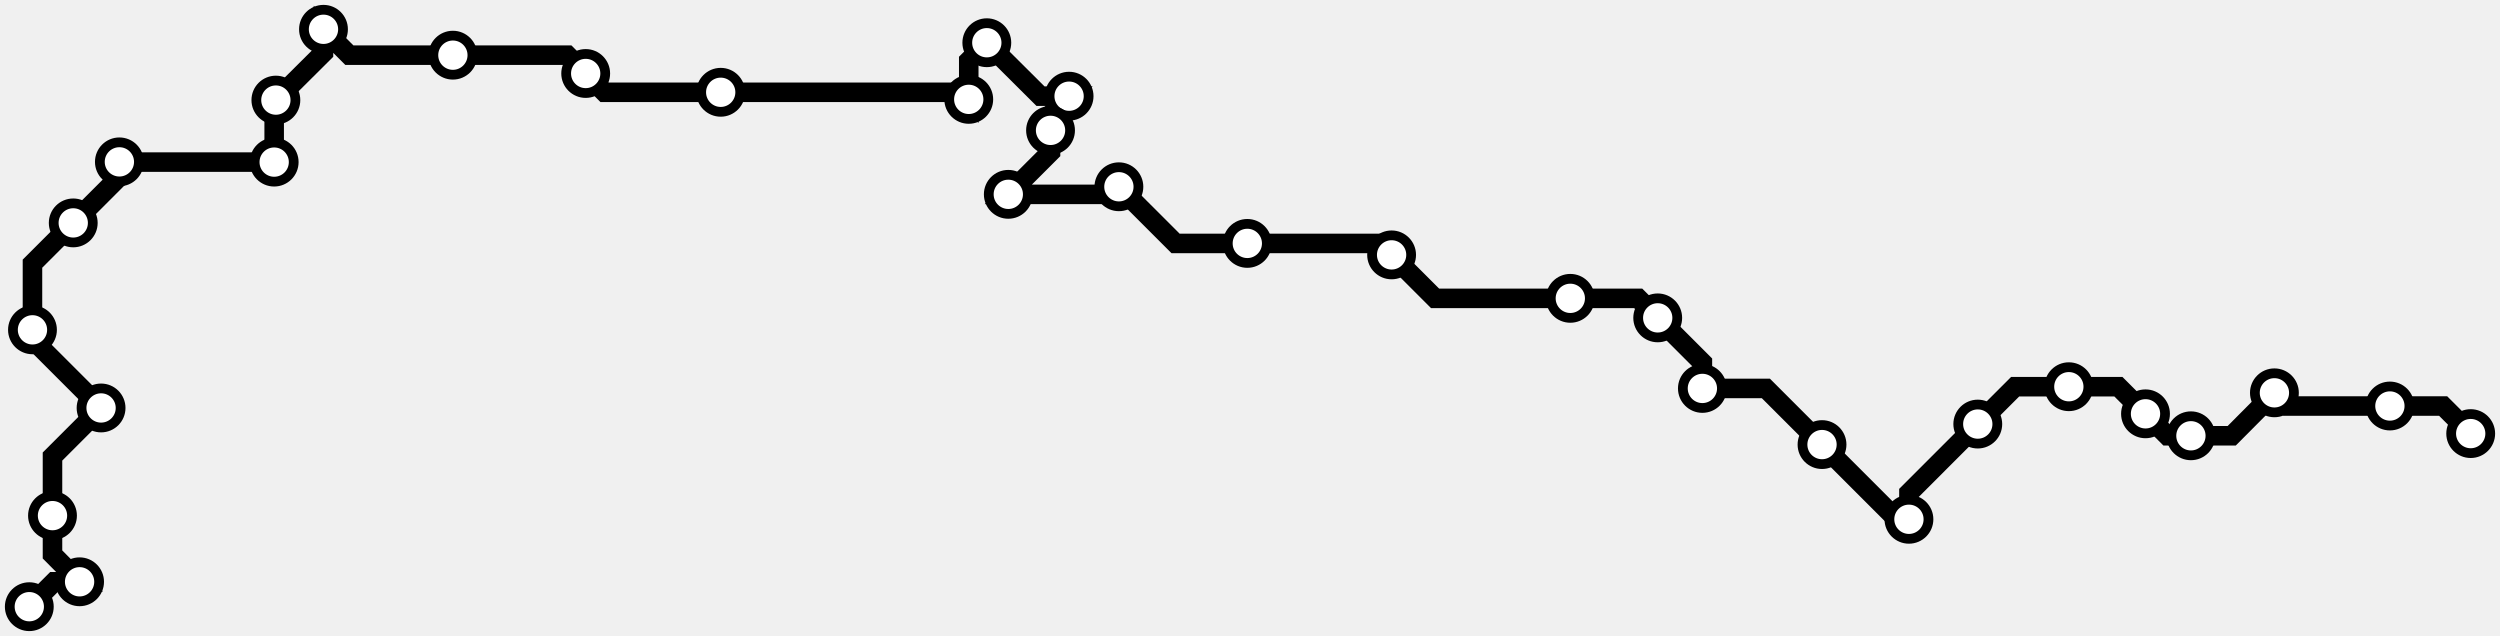
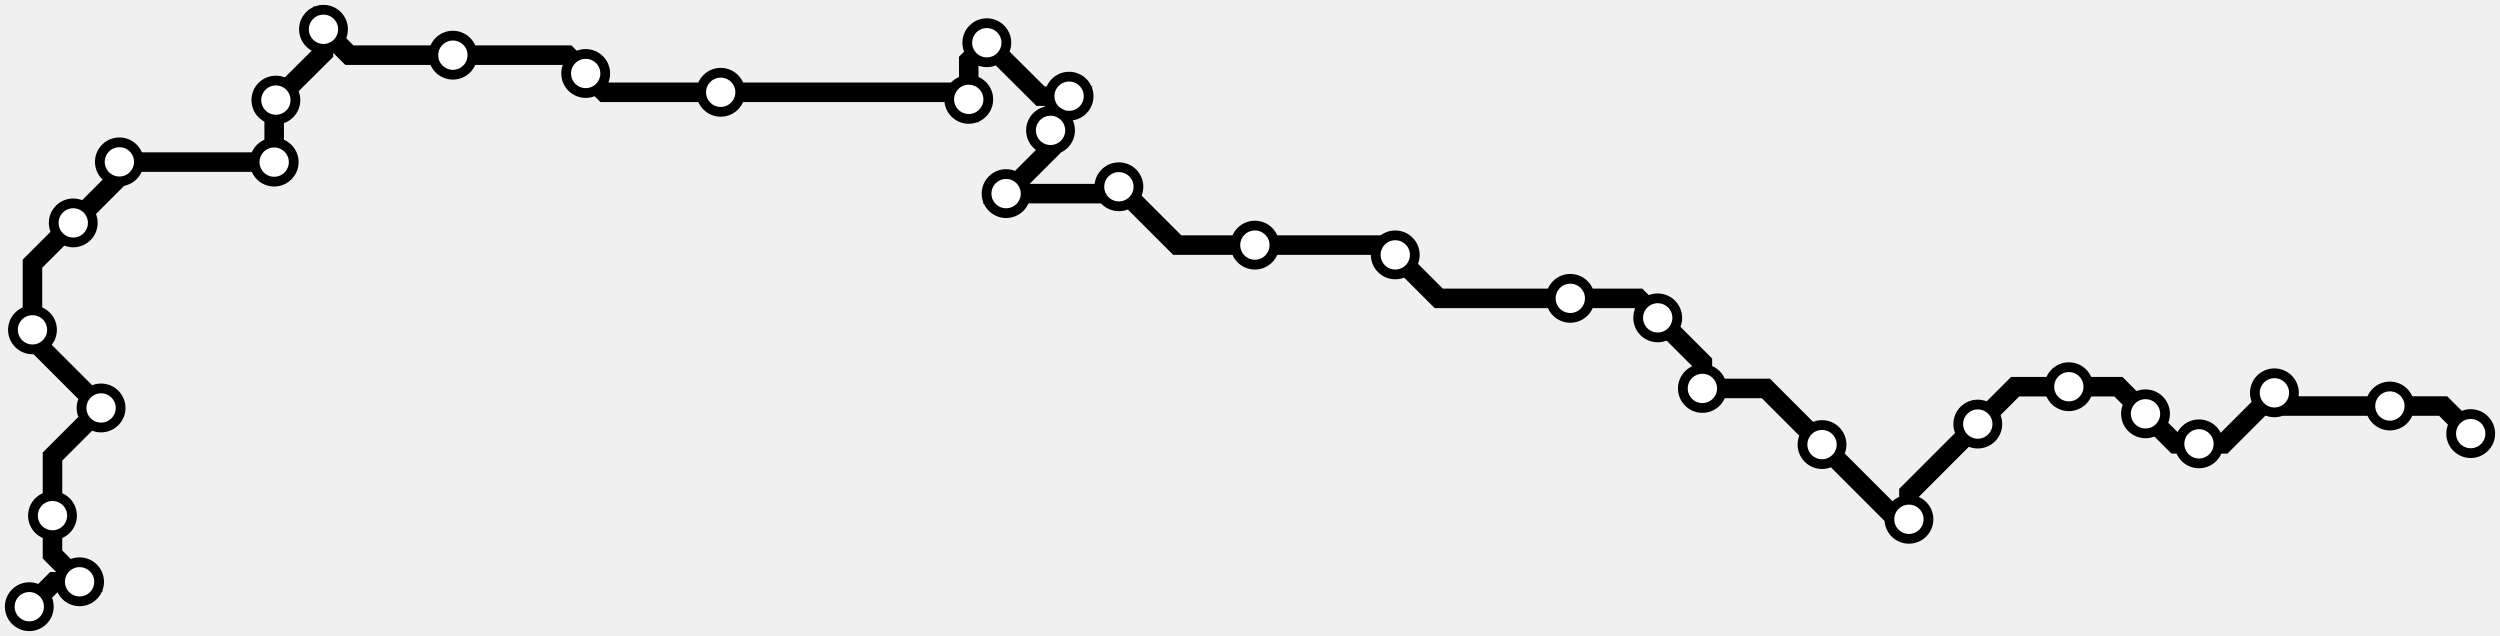
<svg xmlns="http://www.w3.org/2000/svg" width="1024.0" height="260.5">
-   <path d="M12.0 248.5 L22.2 238.3 L32.6 238.3 L21.5 227.1 L21.5 211.2 L21.5 187.0 L41.4 167.1 L13.3 139.0 L13.3 135.1 L13.3 108.0 L30.0 91.3 L48.9 72.4 L48.9 66.3 L48.9 66.4 L112.3 66.4 L112.3 41.7 L113.0 41.0 L132.5 21.6 L132.5 12.0 L143.1 22.6 L185.5 22.6 L232.4 22.6 L239.9 30.1 L247.6 37.8 L295.2 37.8 L393.9 37.8 L396.8 40.7 L396.8 24.9 L404.2 17.5 L426.2 39.4 L437.9 39.4 L430.3 47.0 L430.3 53.4 L430.3 62.3 L413.0 79.6 L455.3 79.6 L458.3 76.5 L481.5 99.7 L510.9 99.7 L565.4 99.7 L570.0 104.4 L587.8 122.2 L643.2 122.2 L671.0 122.2 L679.0 130.2 L697.3 148.5 L697.3 159.1 L723.3 159.1 L746.3 182.1 L776.9 212.7 L781.9 212.7 L781.9 201.9 L810.1 173.7 L825.4 158.4 L847.4 158.4 L867.7 158.4 L878.8 169.5 L887.8 178.5 L897.4 178.5 L914.1 178.5 L931.6 160.9 L937.0 166.3 L978.9 166.3 L1000.7 166.3 L1012.0 177.6 " />
+   <path d="M12.0 248.5 L22.2 238.3 L32.6 238.3 L21.5 227.1 L21.5 211.2 L21.5 187.0 L41.4 167.1 L13.3 139.0 L13.3 135.1 L13.3 108.0 L30.0 91.3 L48.9 72.4 L48.9 66.3 L48.9 66.4 L112.3 66.4 L112.3 41.7 L113.0 41.0 L132.5 21.6 L132.5 12.0 L143.1 22.6 L185.5 22.6 L232.4 22.6 L239.9 30.1 L247.6 37.8 L295.2 37.8 L393.9 37.8 L396.8 40.7 L396.8 24.9 L404.2 17.5 L426.2 39.4 L437.9 39.4 L430.3 47.0 L430.3 53.4 L430.3 61.1 L412.1 79.3 L455.5 79.3 L458.3 76.5 L482.2 100.4 L514.0 100.4 L567.5 100.4 L571.5 104.4 L589.3 122.2 L643.2 122.2 L671.0 122.2 L679.0 130.2 L697.3 148.5 L697.3 159.1 L723.3 159.1 L746.3 182.1 L776.9 212.7 L781.9 212.7 L781.9 201.9 L810.1 173.7 L825.4 158.4 L847.4 158.4 L867.7 158.4 L878.8 169.5 L891.1 181.8 L900.7 181.8 L910.7 181.8 L931.6 160.9 L937.0 166.3 L978.9 166.3 L1000.7 166.3 L1012.0 177.6 " />
  <circle cx="12.0" cy="248.5" r="8" />
  <circle cx="32.6" cy="238.3" r="8" />
  <circle cx="21.5" cy="211.2" r="8" />
  <circle cx="41.4" cy="167.1" r="8" />
  <circle cx="13.3" cy="135.1" r="8" />
  <circle cx="30.0" cy="91.3" r="8" />
  <circle cx="48.9" cy="66.3" r="8" />
  <circle cx="112.3" cy="66.4" r="8" />
  <circle cx="113.0" cy="41.0" r="8" />
  <circle cx="132.5" cy="12.0" r="8" />
  <circle cx="185.5" cy="22.6" r="8" />
  <circle cx="239.9" cy="30.1" r="8" />
  <circle cx="295.2" cy="37.8" r="8" />
  <circle cx="396.8" cy="40.7" r="8" />
  <circle cx="404.2" cy="17.5" r="8" />
  <circle cx="437.9" cy="39.4" r="8" />
  <circle cx="430.3" cy="53.4" r="8" />
-   <circle cx="413.0" cy="79.6" r="8" />
+   <circle cx="412.1" cy="79.3" r="8" />
  <circle cx="458.3" cy="76.5" r="8" />
-   <circle cx="510.9" cy="99.7" r="8" />
-   <circle cx="570.0" cy="104.4" r="8" />
+   <circle cx="514.0" cy="100.4" r="8" />
+   <circle cx="571.5" cy="104.4" r="8" />
  <circle cx="643.2" cy="122.2" r="8" />
  <circle cx="679.0" cy="130.2" r="8" />
  <circle cx="697.3" cy="159.1" r="8" />
  <circle cx="746.3" cy="182.1" r="8" />
  <circle cx="781.9" cy="212.7" r="8" />
  <circle cx="810.1" cy="173.7" r="8" />
  <circle cx="847.4" cy="158.4" r="8" />
  <circle cx="878.8" cy="169.5" r="8" />
-   <circle cx="897.4" cy="178.5" r="8" />
+   <circle cx="900.7" cy="181.8" r="8" />
  <circle cx="931.6" cy="160.9" r="8" />
  <circle cx="978.9" cy="166.3" r="8" />
  <circle cx="1012.0" cy="177.6" r="8" />
  <style>
circle {
fill: white;
stroke: #000000;
stroke-width: 4;
}
path {
fill: none;
stroke: #000000;
stroke-width: 8;
}</style>
</svg>
